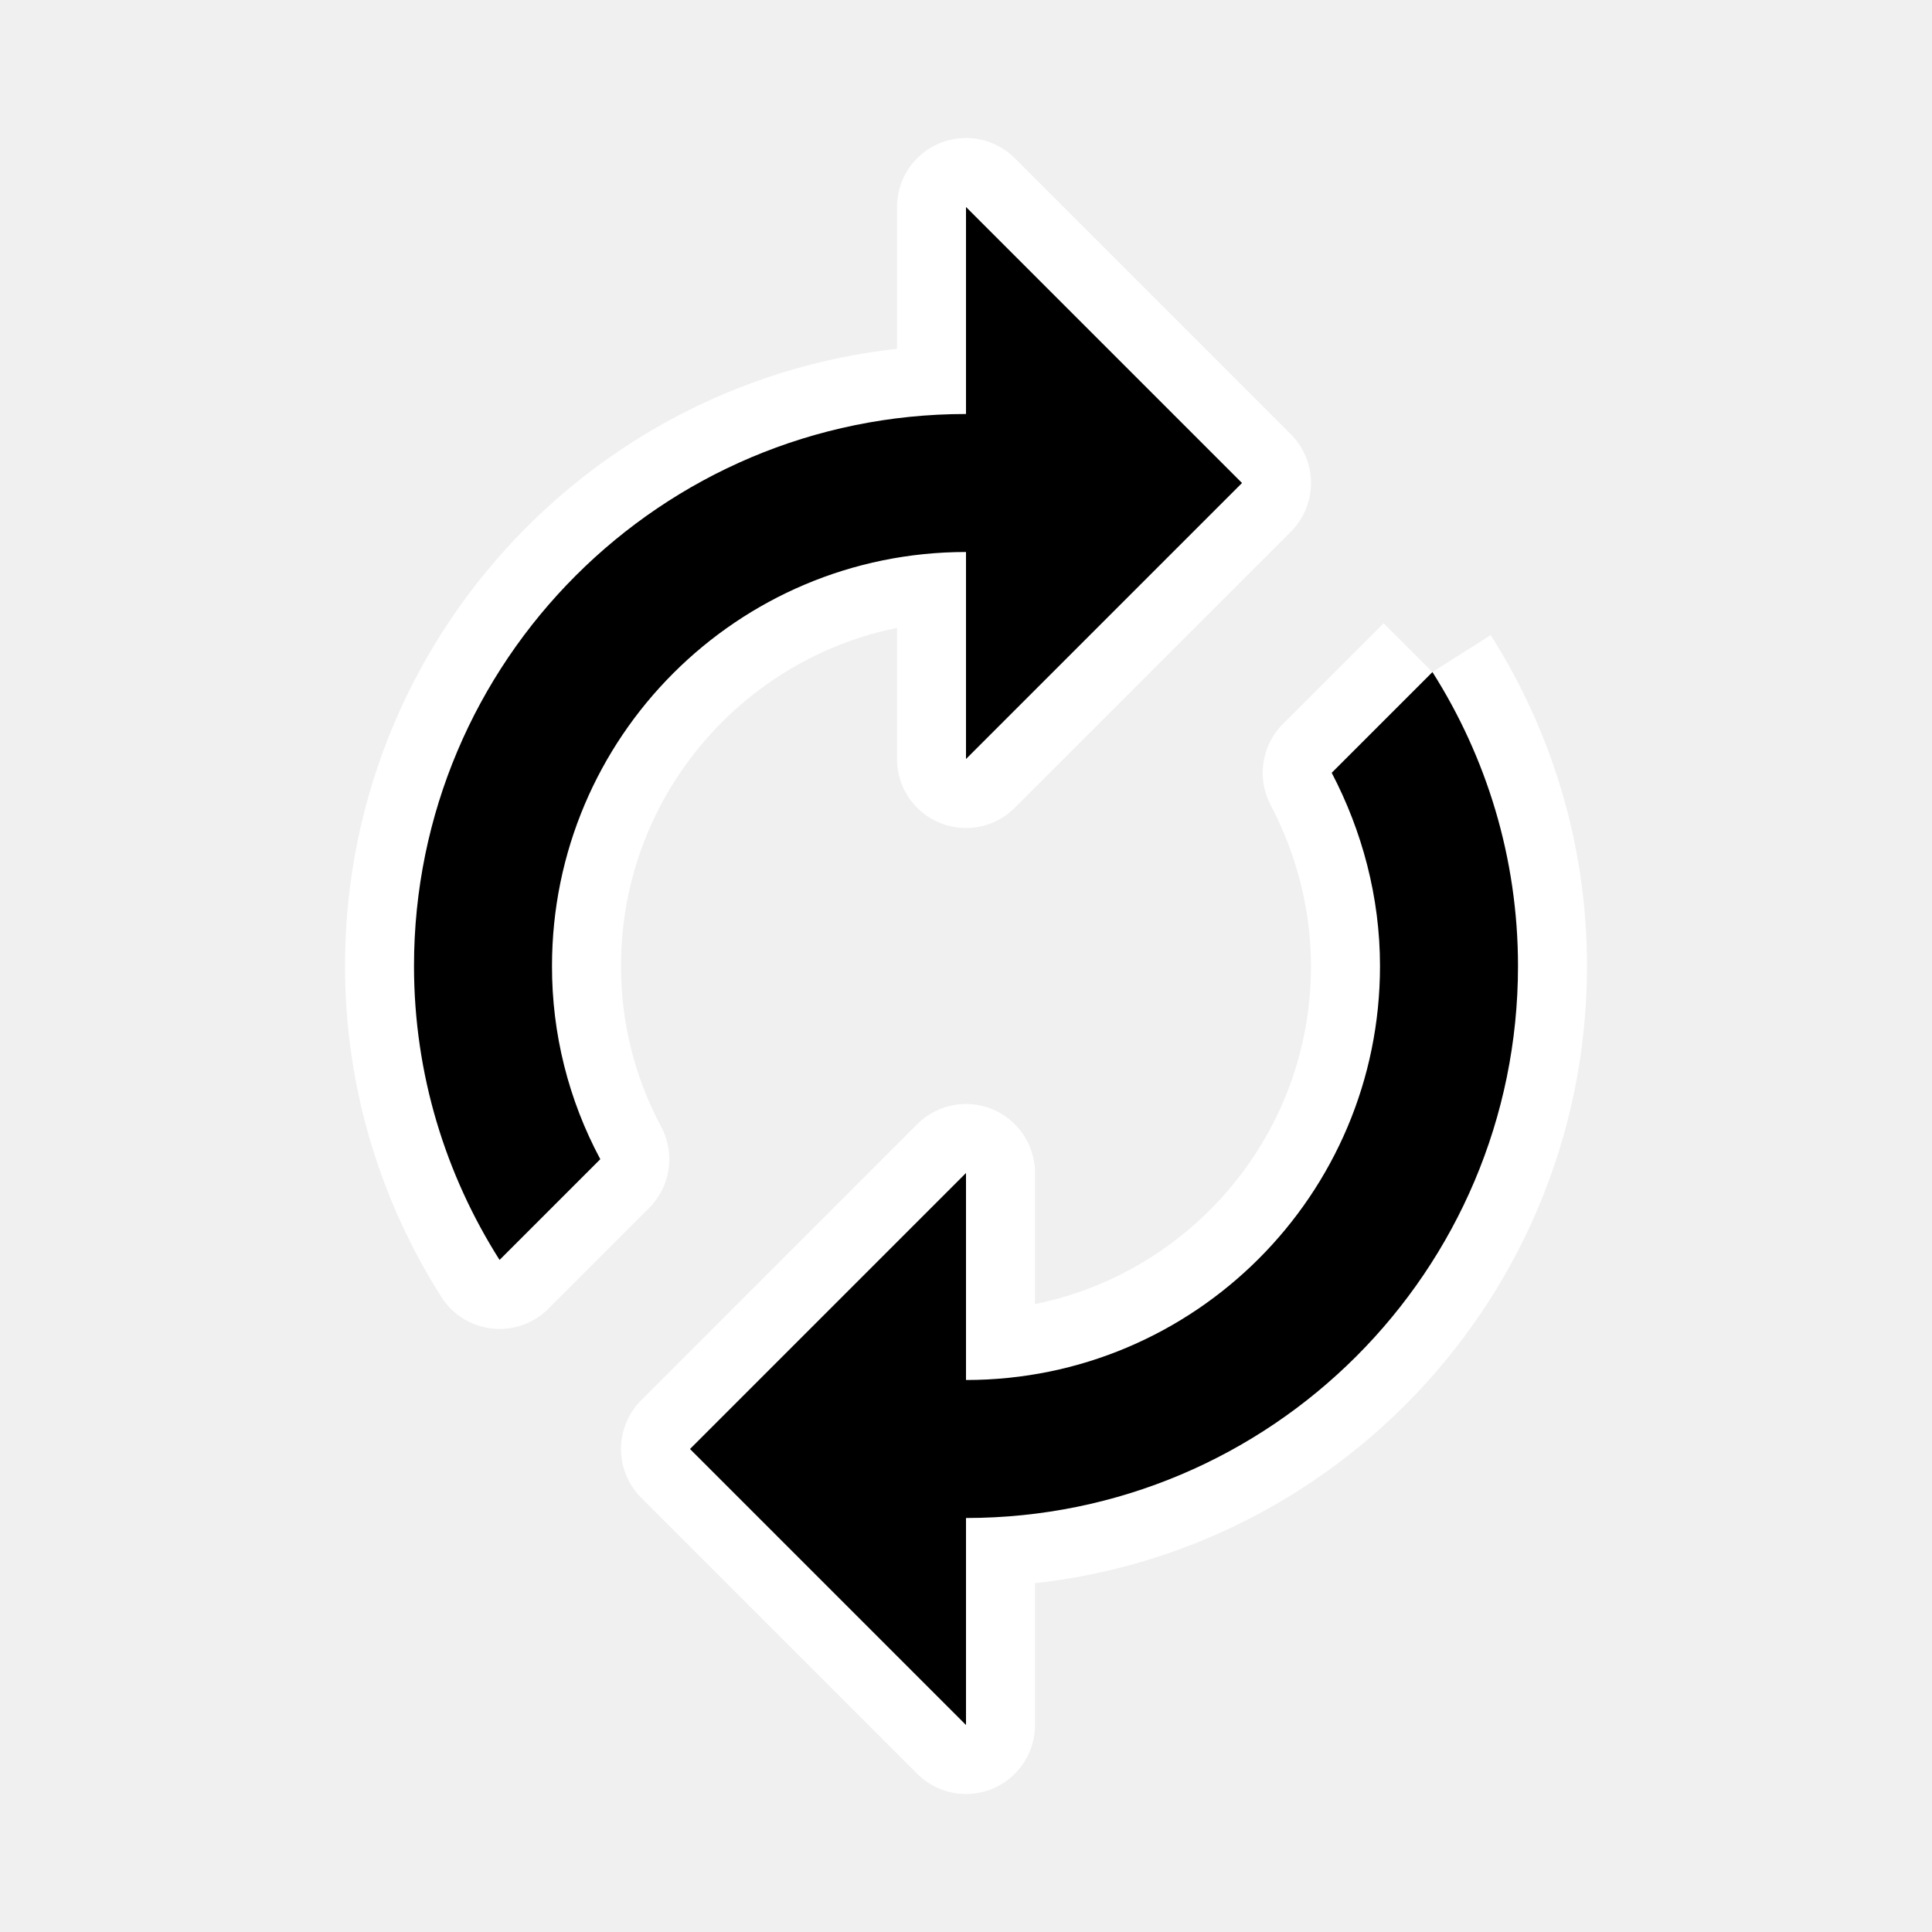
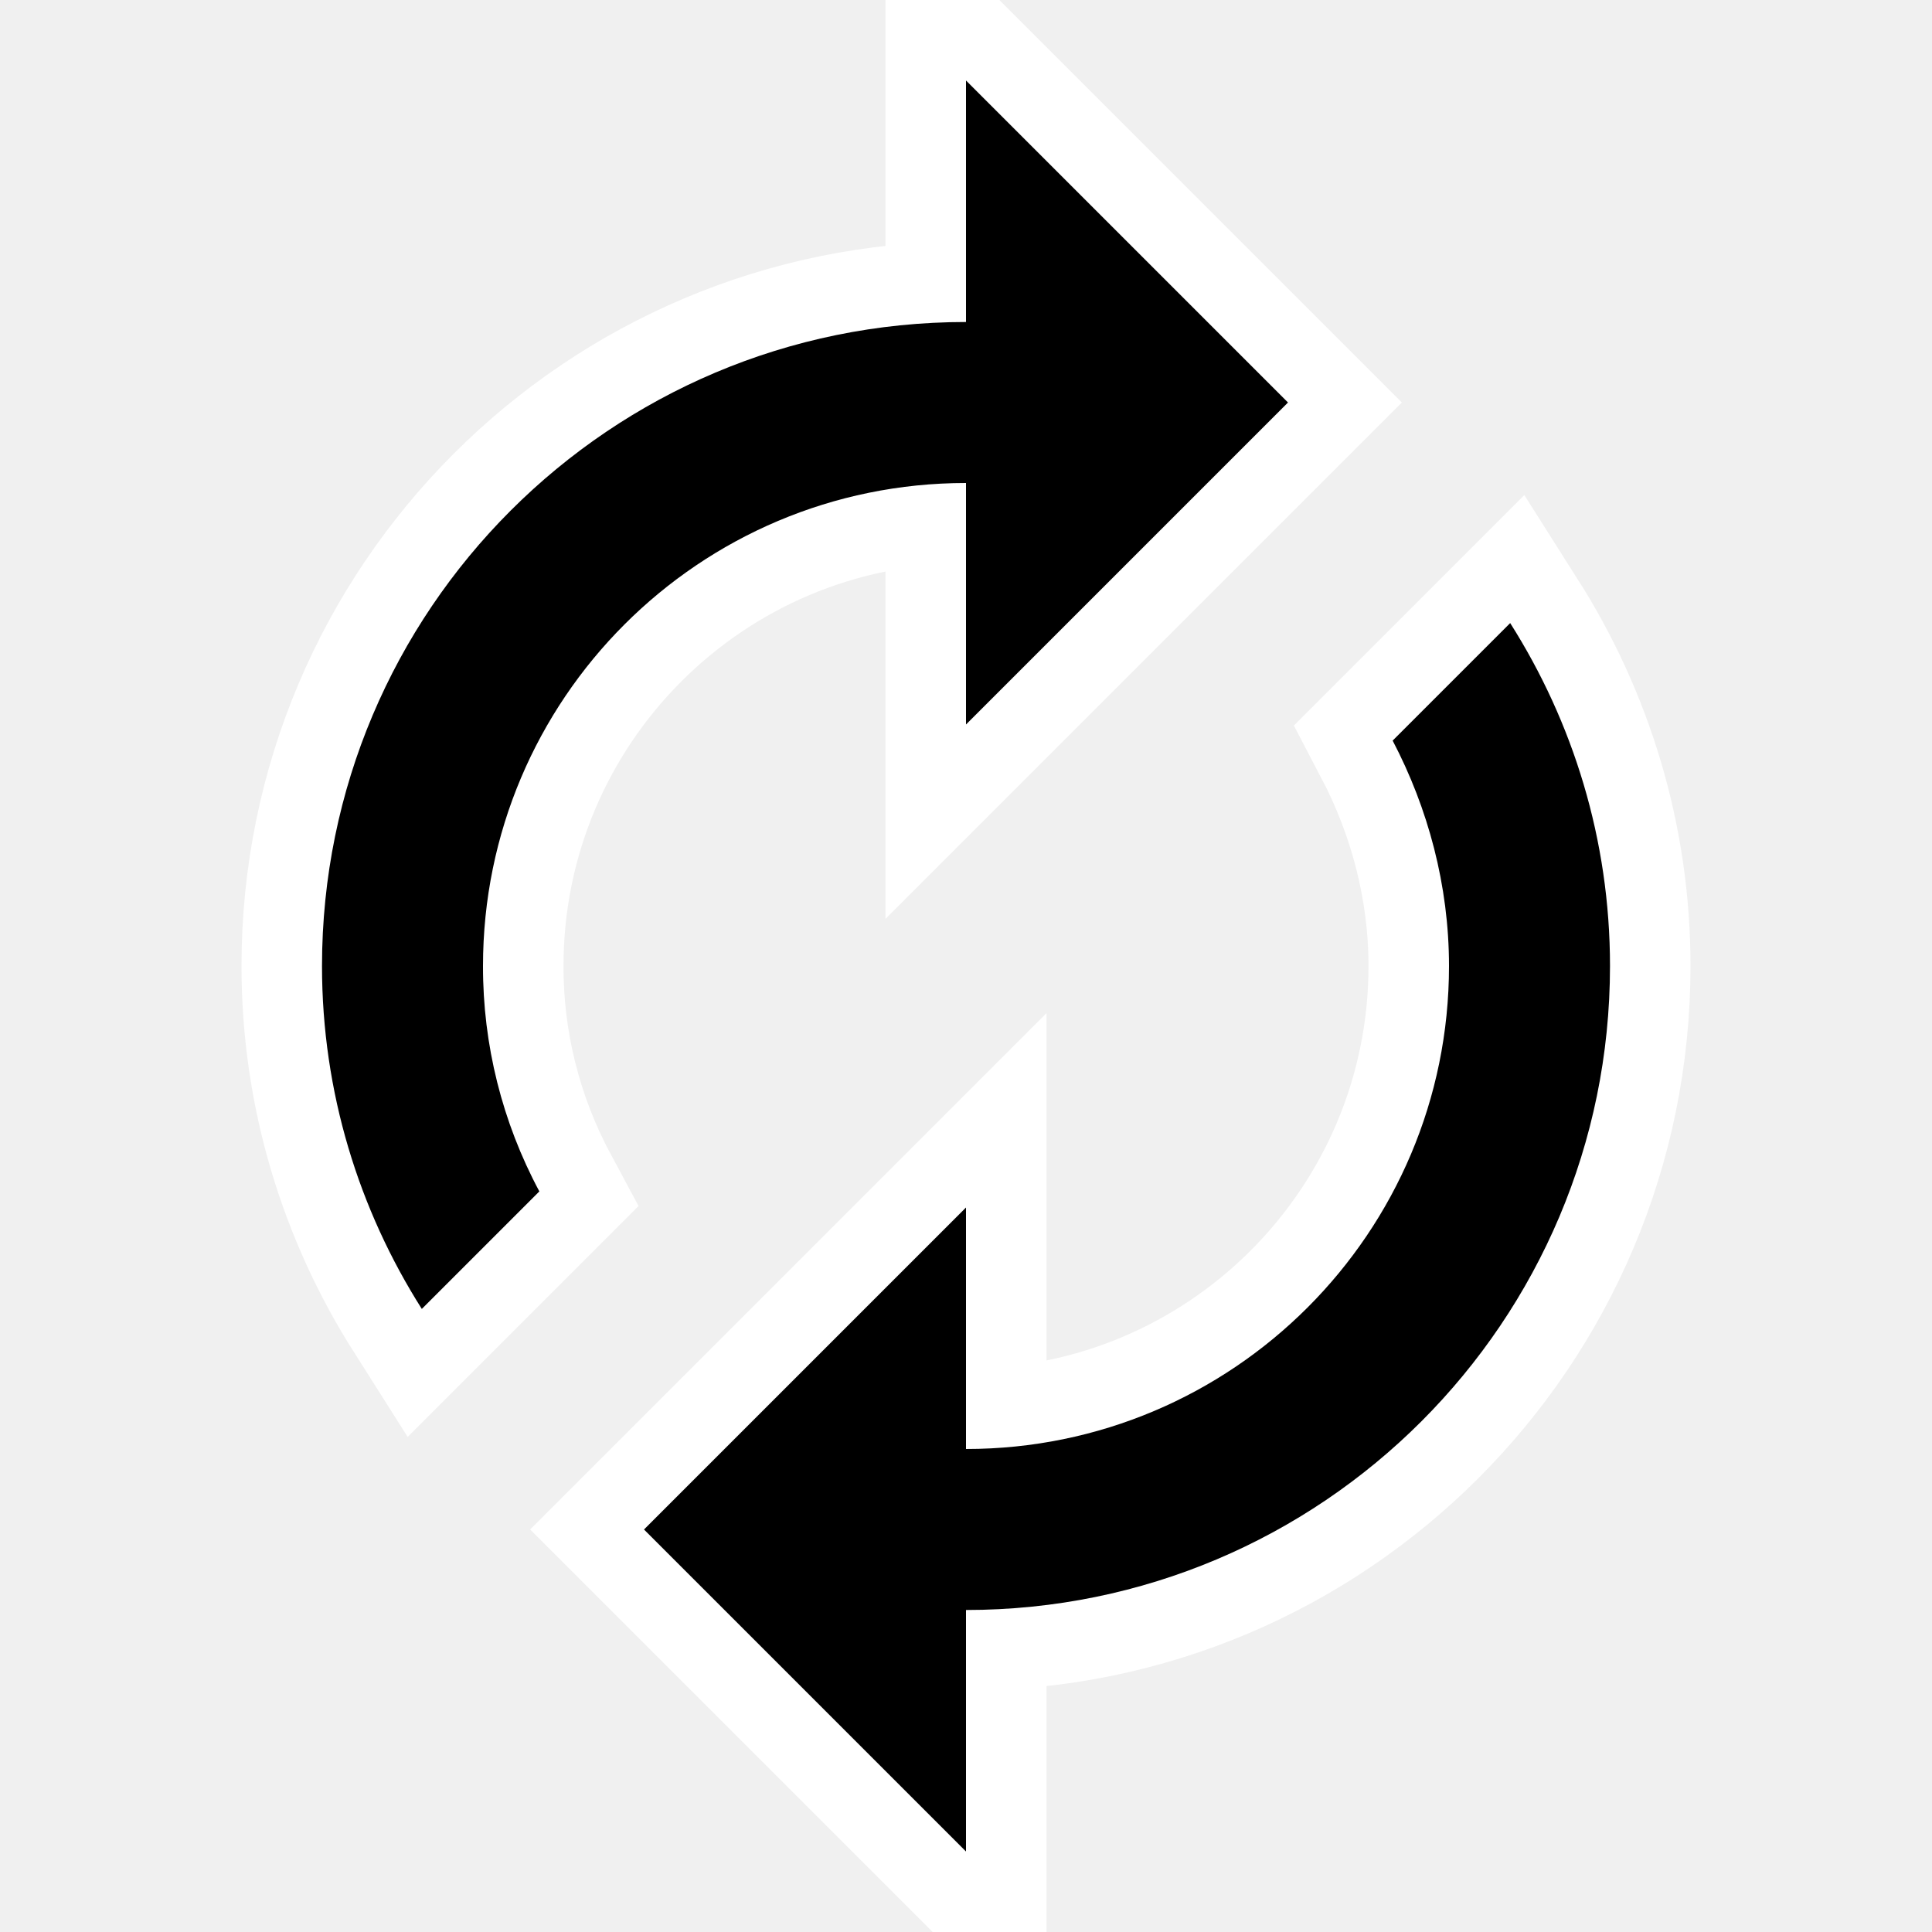
- <svg xmlns="http://www.w3.org/2000/svg" width="22" height="22" viewBox="-2 -2 28 28">
-   <path fill="#000" stroke="#fff" stroke-width="2" stroke-linejoin="round" paint-order="stroke fill" d="M12 6v3l4-4l-4-4v3a8 8 0 0 0-8 8c0 1.57.46 3.03 1.24 4.26L6.7 14.8A5.9 5.9 0 0 1 6 12a6 6 0 0 1 6-6m6.76 1.74L17.3 9.2c.44.84.7 1.8.7 2.8a6 6 0 0 1-6 6v-3l-4 4l4 4v-3a8 8 0 0 0 8-8c0-1.57-.46-3.03-1.24-4.26" />
+ <svg xmlns="http://www.w3.org/2000/svg" width="24" height="24" viewBox="0 0 24 24">
+   <path fill="#000" stroke="#fff" stroke-width="2" stroke-miterlimit="10" paint-order="stroke fill" d="M12 6v3l4-4-4-4v3a8 8 0 0 0-8 8c0 1.57.46 3.03 1.24 4.26L6.7 14.8A5.9 5.9 0 0 1 6 12a6 6 0 0 1 6-6Zm6.76 1.74L17.3 9.2c.44.84.7 1.8.7 2.8a6 6 0 0 1-6 6v-3l-4 4 4 4v-3a8 8 0 0 0 8-8c0-1.57-.46-3.03-1.24-4.26Z" />
</svg>
